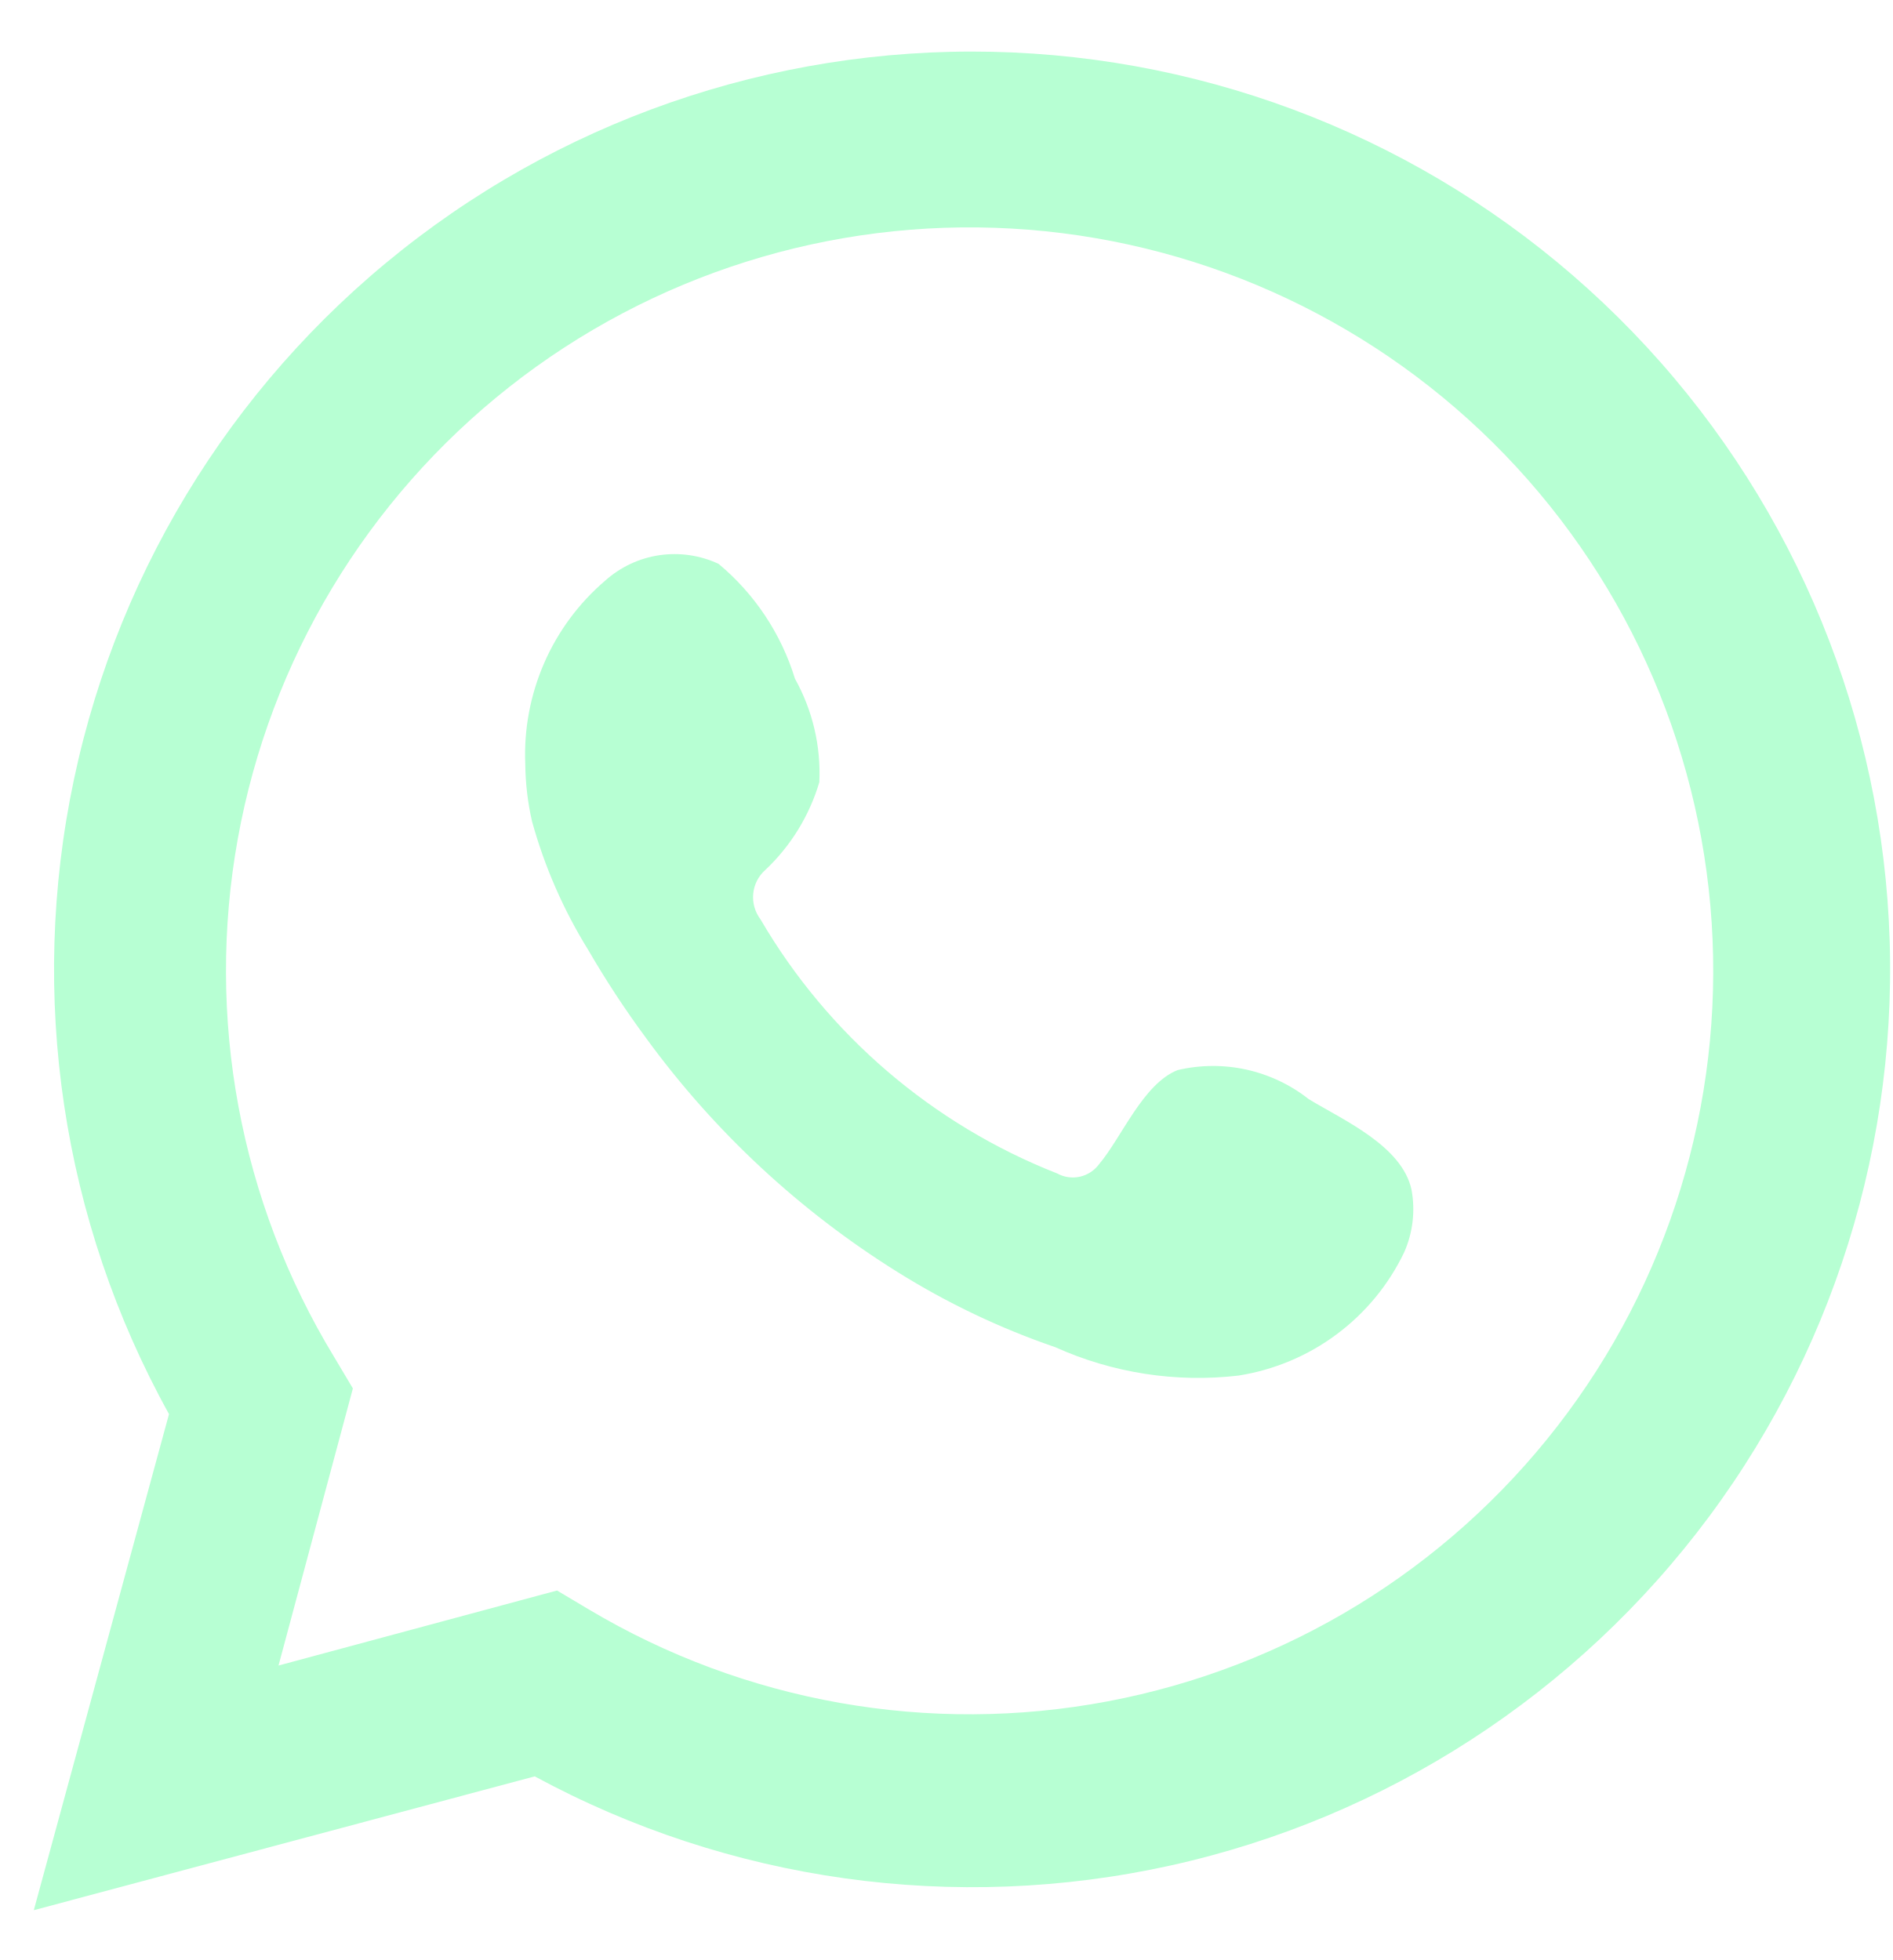
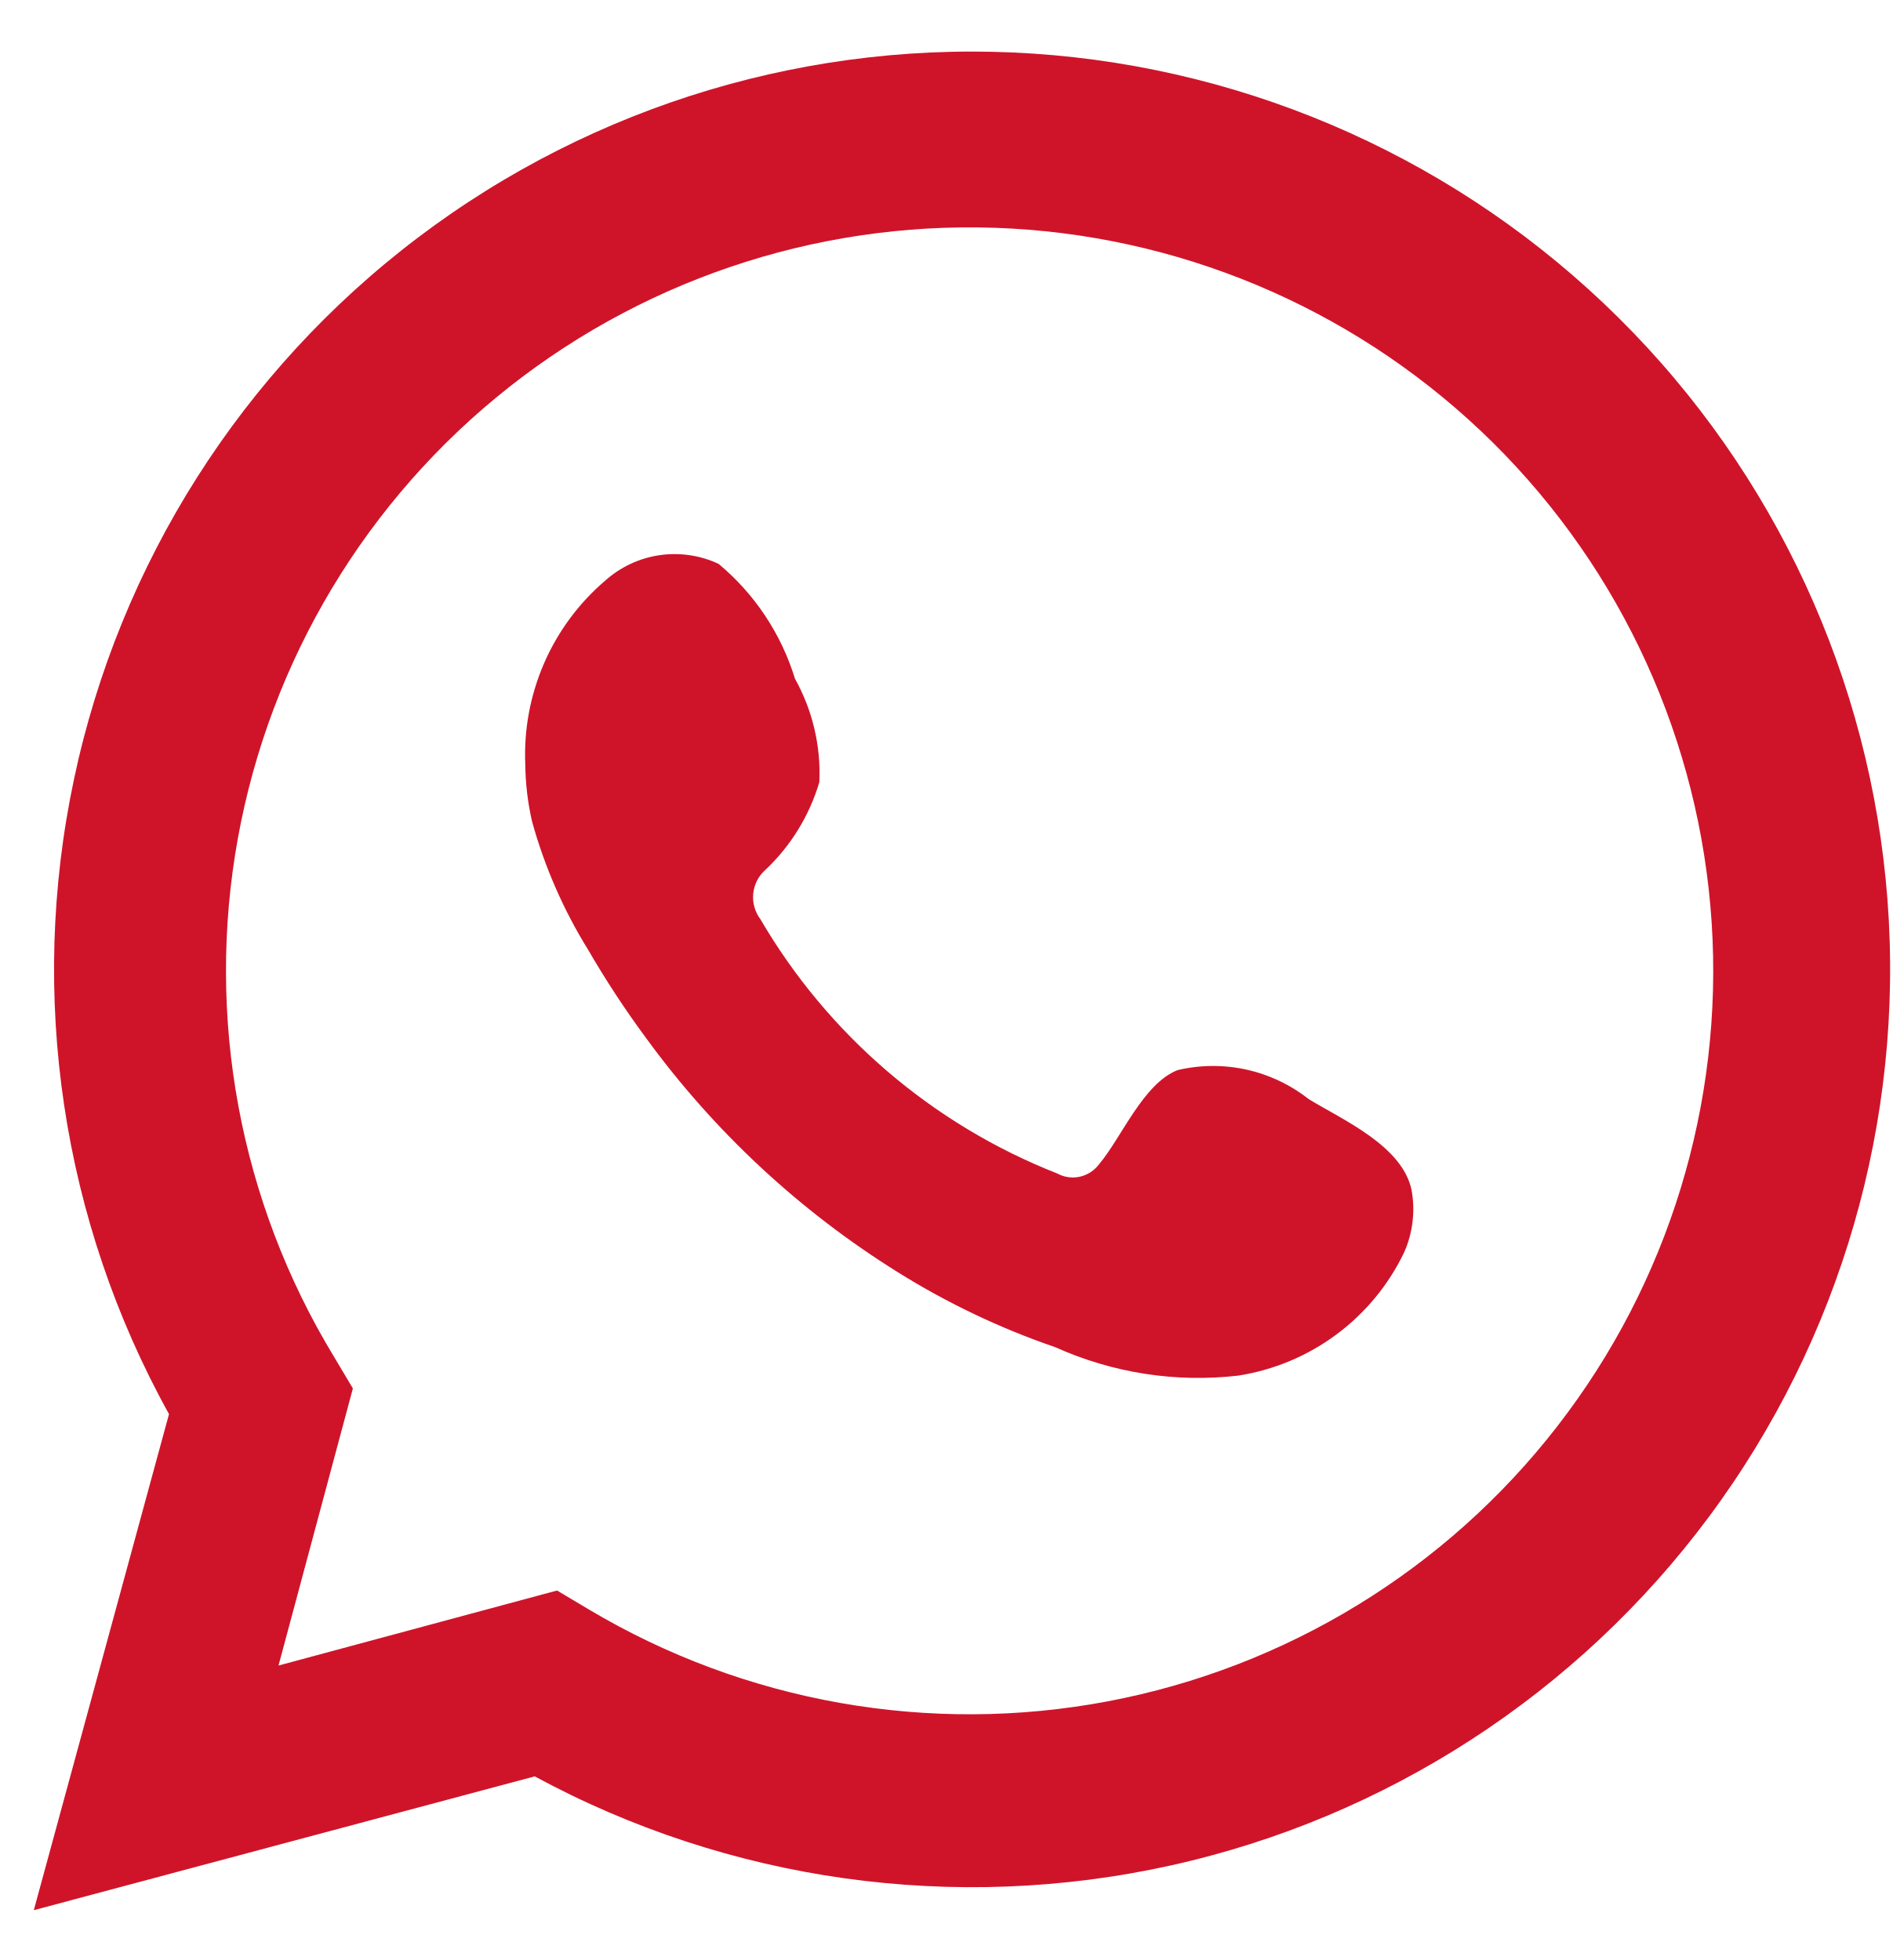
<svg xmlns="http://www.w3.org/2000/svg" width="28" height="29" viewBox="0 0 28 29" fill="none">
-   <path d="M0.5 28.263L2.5 20.923C0.916 18.064 0.417 14.729 1.094 11.532C1.77 8.334 3.577 5.488 6.183 3.515C8.789 1.542 12.019 0.576 15.281 0.793C18.542 1.01 21.615 2.395 23.937 4.696C26.259 6.996 27.673 10.057 27.921 13.316C28.168 16.575 27.231 19.814 25.283 22.438C23.334 25.062 20.505 26.896 17.314 27.602C14.123 28.308 10.784 27.84 7.91 26.283L0.5 28.263ZM8.24 23.533L8.71 23.813C11.017 25.188 13.747 25.672 16.386 25.173C19.025 24.674 21.391 23.227 23.036 21.104C24.682 18.982 25.494 16.331 25.32 13.651C25.145 10.97 23.997 8.447 22.09 6.555C20.183 4.664 17.651 3.535 14.969 3.382C12.288 3.229 9.643 4.063 7.534 5.725C5.424 7.388 3.996 9.765 3.518 12.408C3.041 15.05 3.546 17.777 4.94 20.073L5.22 20.543L4.12 24.643L8.24 23.533Z" fill="#B7FFD3" />
-   <path fill-rule="evenodd" clip-rule="evenodd" d="M19.36 16.263C19.09 16.05 18.775 15.901 18.439 15.826C18.103 15.752 17.755 15.754 17.42 15.833C16.91 16.033 16.59 16.833 16.26 17.223C16.191 17.317 16.09 17.384 15.976 17.41C15.862 17.436 15.742 17.419 15.64 17.363C13.796 16.638 12.249 15.313 11.25 13.603C11.168 13.494 11.129 13.359 11.142 13.224C11.155 13.088 11.218 12.963 11.32 12.873C11.697 12.518 11.973 12.069 12.12 11.573C12.145 11.039 12.02 10.509 11.76 10.043C11.556 9.378 11.164 8.788 10.63 8.343C10.356 8.215 10.051 8.171 9.752 8.215C9.454 8.259 9.175 8.391 8.95 8.593C8.561 8.926 8.253 9.343 8.049 9.812C7.845 10.282 7.749 10.791 7.77 11.303C7.773 11.589 7.806 11.874 7.87 12.153C8.055 12.822 8.334 13.462 8.7 14.053C8.962 14.505 9.249 14.942 9.56 15.363C10.567 16.744 11.829 17.918 13.28 18.823C14.012 19.28 14.793 19.653 15.61 19.933C16.459 20.315 17.395 20.461 18.32 20.353C18.845 20.27 19.343 20.062 19.769 19.745C20.196 19.428 20.54 19.012 20.77 18.532C20.9 18.241 20.938 17.916 20.88 17.603C20.74 16.953 19.87 16.573 19.36 16.263Z" fill="#B7FFD3" />
+   <path d="M0.5 28.263L2.5 20.923C0.916 18.064 0.417 14.729 1.094 11.532C1.77 8.334 3.577 5.488 6.183 3.515C8.789 1.542 12.019 0.576 15.281 0.793C18.542 1.01 21.615 2.395 23.937 4.696C26.259 6.996 27.673 10.057 27.921 13.316C28.168 16.575 27.231 19.814 25.283 22.438C23.334 25.062 20.505 26.896 17.314 27.602C14.123 28.308 10.784 27.84 7.91 26.283L0.5 28.263ZM8.24 23.533L8.71 23.813C11.017 25.188 13.747 25.672 16.386 25.173C19.025 24.674 21.391 23.227 23.036 21.104C24.682 18.982 25.494 16.331 25.32 13.651C25.145 10.97 23.997 8.447 22.09 6.555C20.183 4.664 17.651 3.535 14.969 3.382C12.288 3.229 9.643 4.063 7.534 5.725C5.424 7.388 3.996 9.765 3.518 12.408C3.041 15.05 3.546 17.777 4.94 20.073L5.22 20.543L4.12 24.643L8.24 23.533Z" fill="#CF142A" />
+   <path fill-rule="evenodd" clip-rule="evenodd" d="M19.36 16.263C19.09 16.05 18.775 15.901 18.439 15.826C18.103 15.752 17.755 15.754 17.42 15.833C16.91 16.033 16.59 16.833 16.26 17.223C16.191 17.317 16.09 17.384 15.976 17.41C15.862 17.436 15.742 17.419 15.64 17.363C13.796 16.638 12.249 15.313 11.25 13.603C11.168 13.494 11.129 13.359 11.142 13.224C11.155 13.088 11.218 12.963 11.32 12.873C11.697 12.518 11.973 12.069 12.12 11.573C12.145 11.039 12.02 10.509 11.76 10.043C11.556 9.378 11.164 8.788 10.63 8.343C10.356 8.215 10.051 8.171 9.752 8.215C9.454 8.259 9.175 8.391 8.95 8.593C8.561 8.926 8.253 9.343 8.049 9.812C7.845 10.282 7.749 10.791 7.77 11.303C7.773 11.589 7.806 11.874 7.87 12.153C8.055 12.822 8.334 13.462 8.7 14.053C8.962 14.505 9.249 14.942 9.56 15.363C10.567 16.744 11.829 17.918 13.28 18.823C14.012 19.28 14.793 19.653 15.61 19.933C16.459 20.315 17.395 20.461 18.32 20.353C18.845 20.27 19.343 20.062 19.769 19.745C20.196 19.428 20.54 19.012 20.77 18.532C20.9 18.241 20.938 17.916 20.88 17.603C20.74 16.953 19.87 16.573 19.36 16.263Z" fill="#CF142A" />
</svg>
